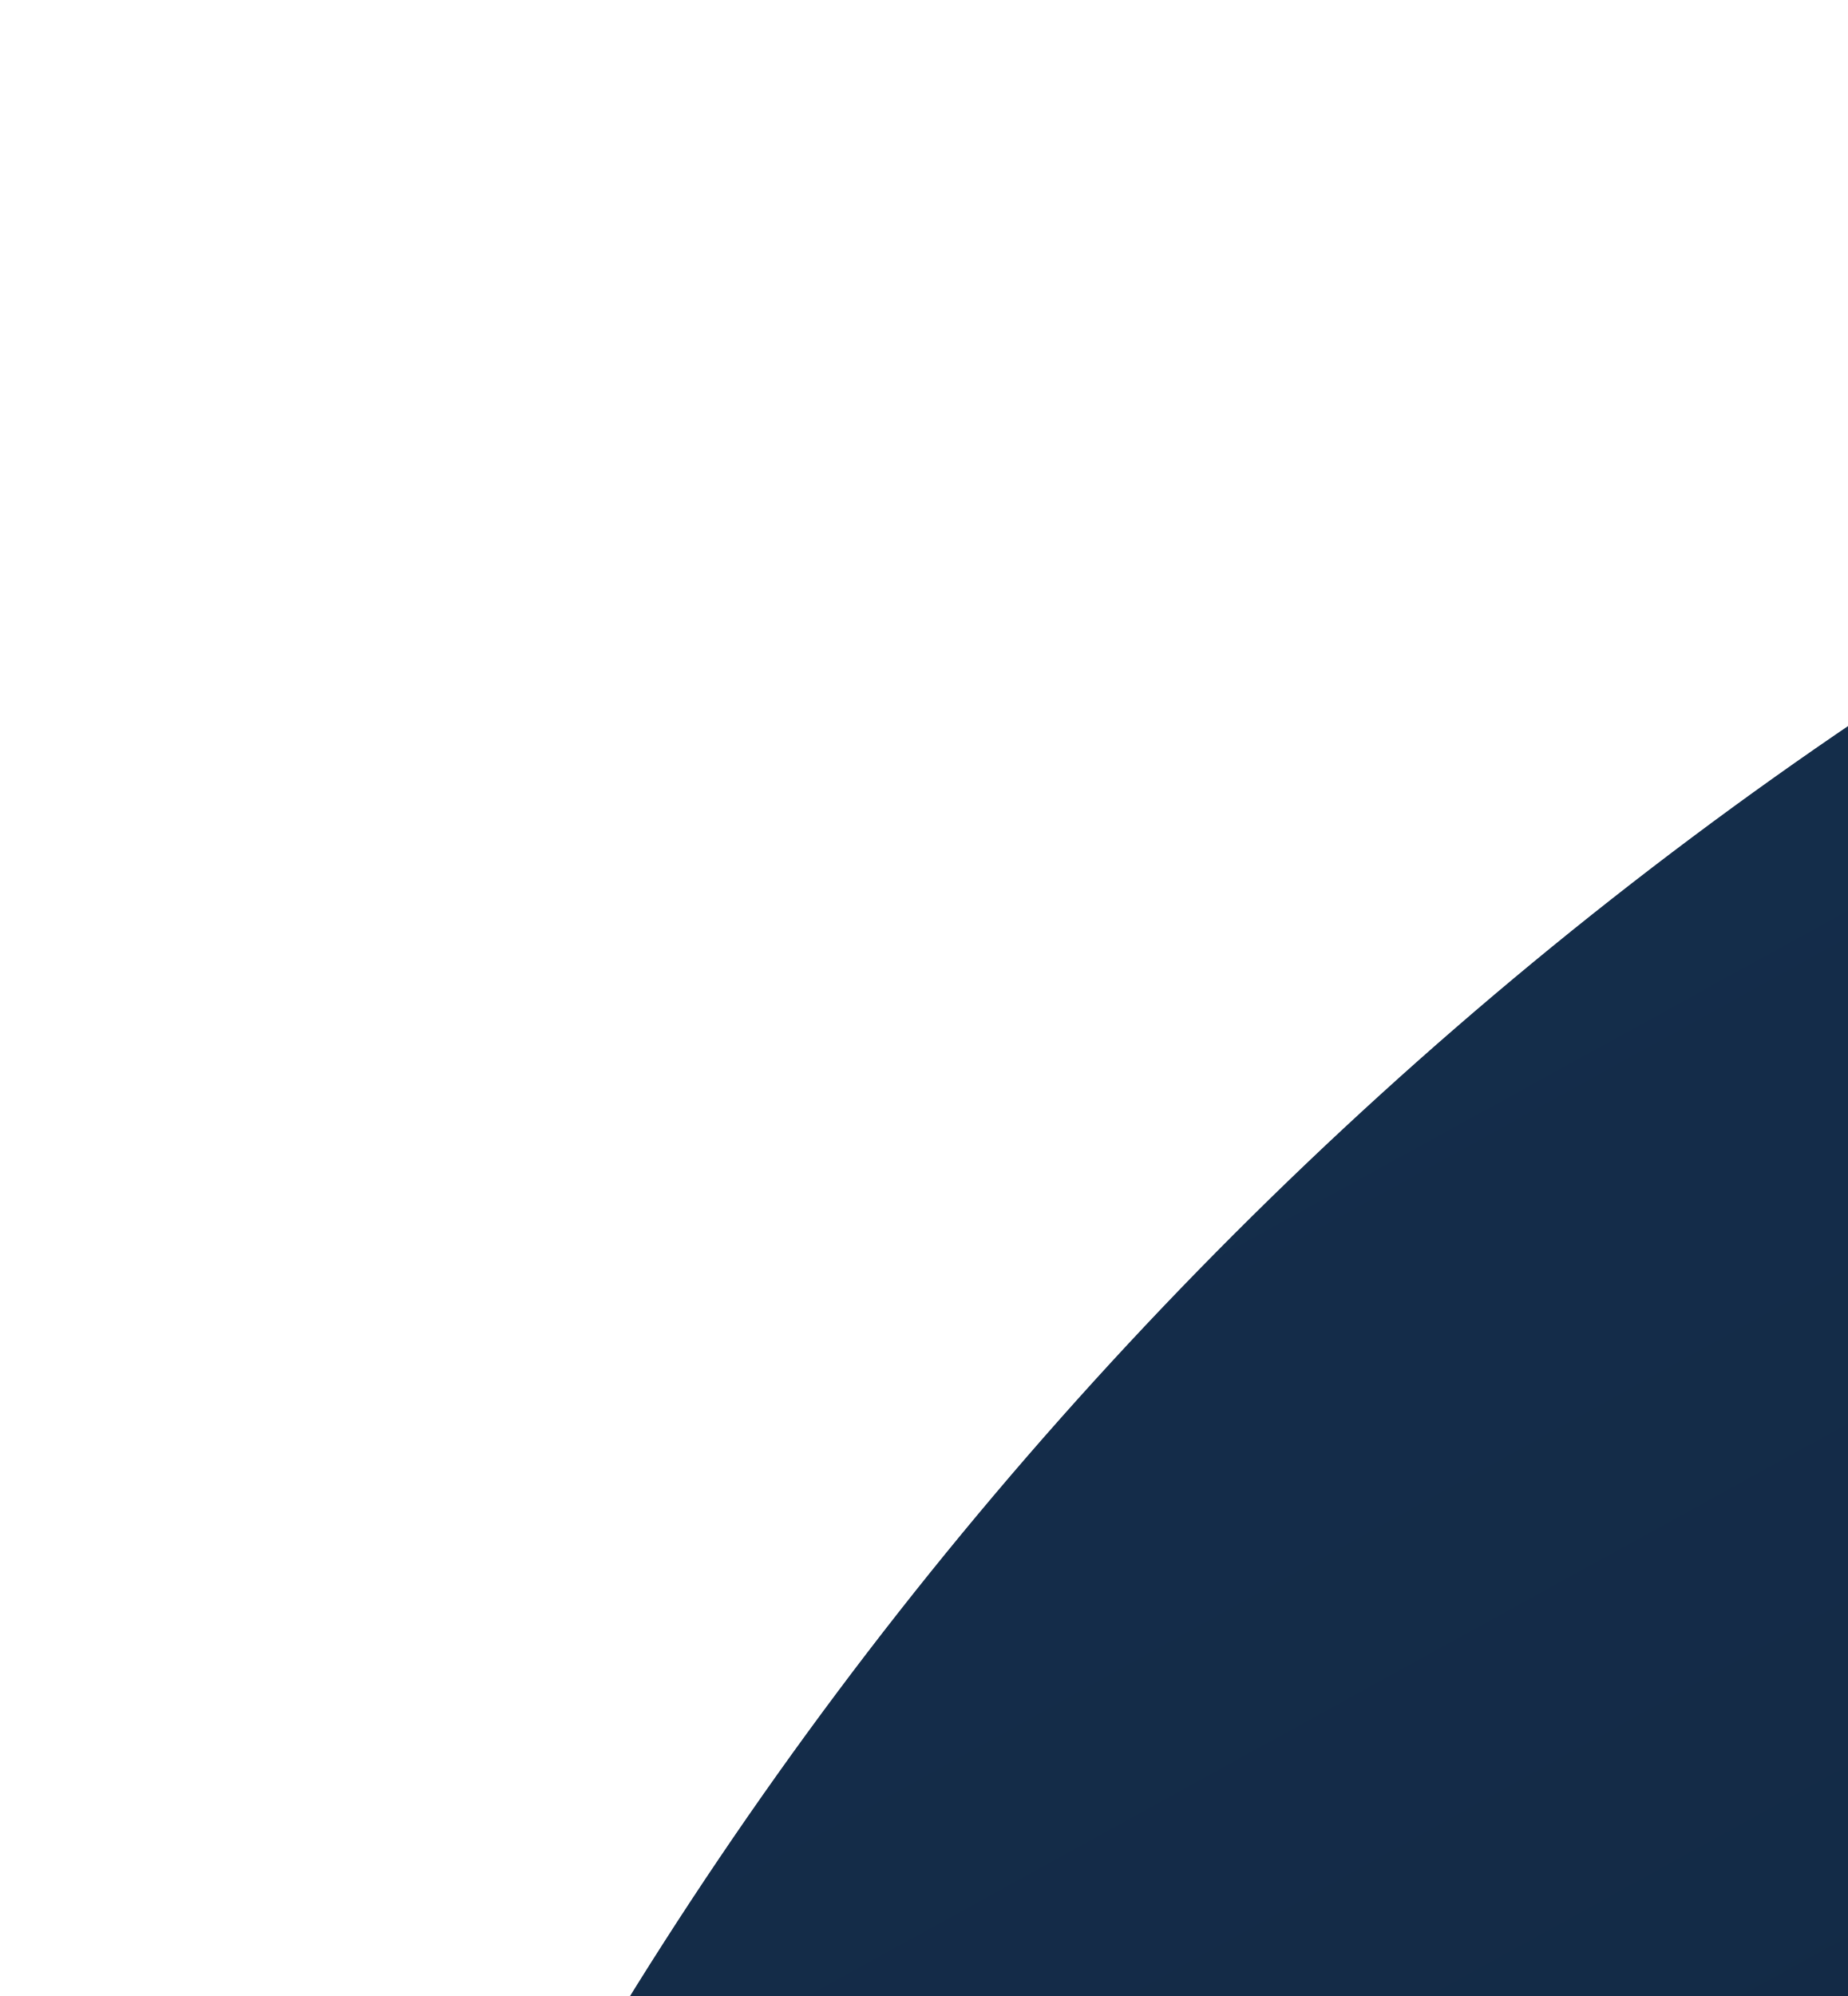
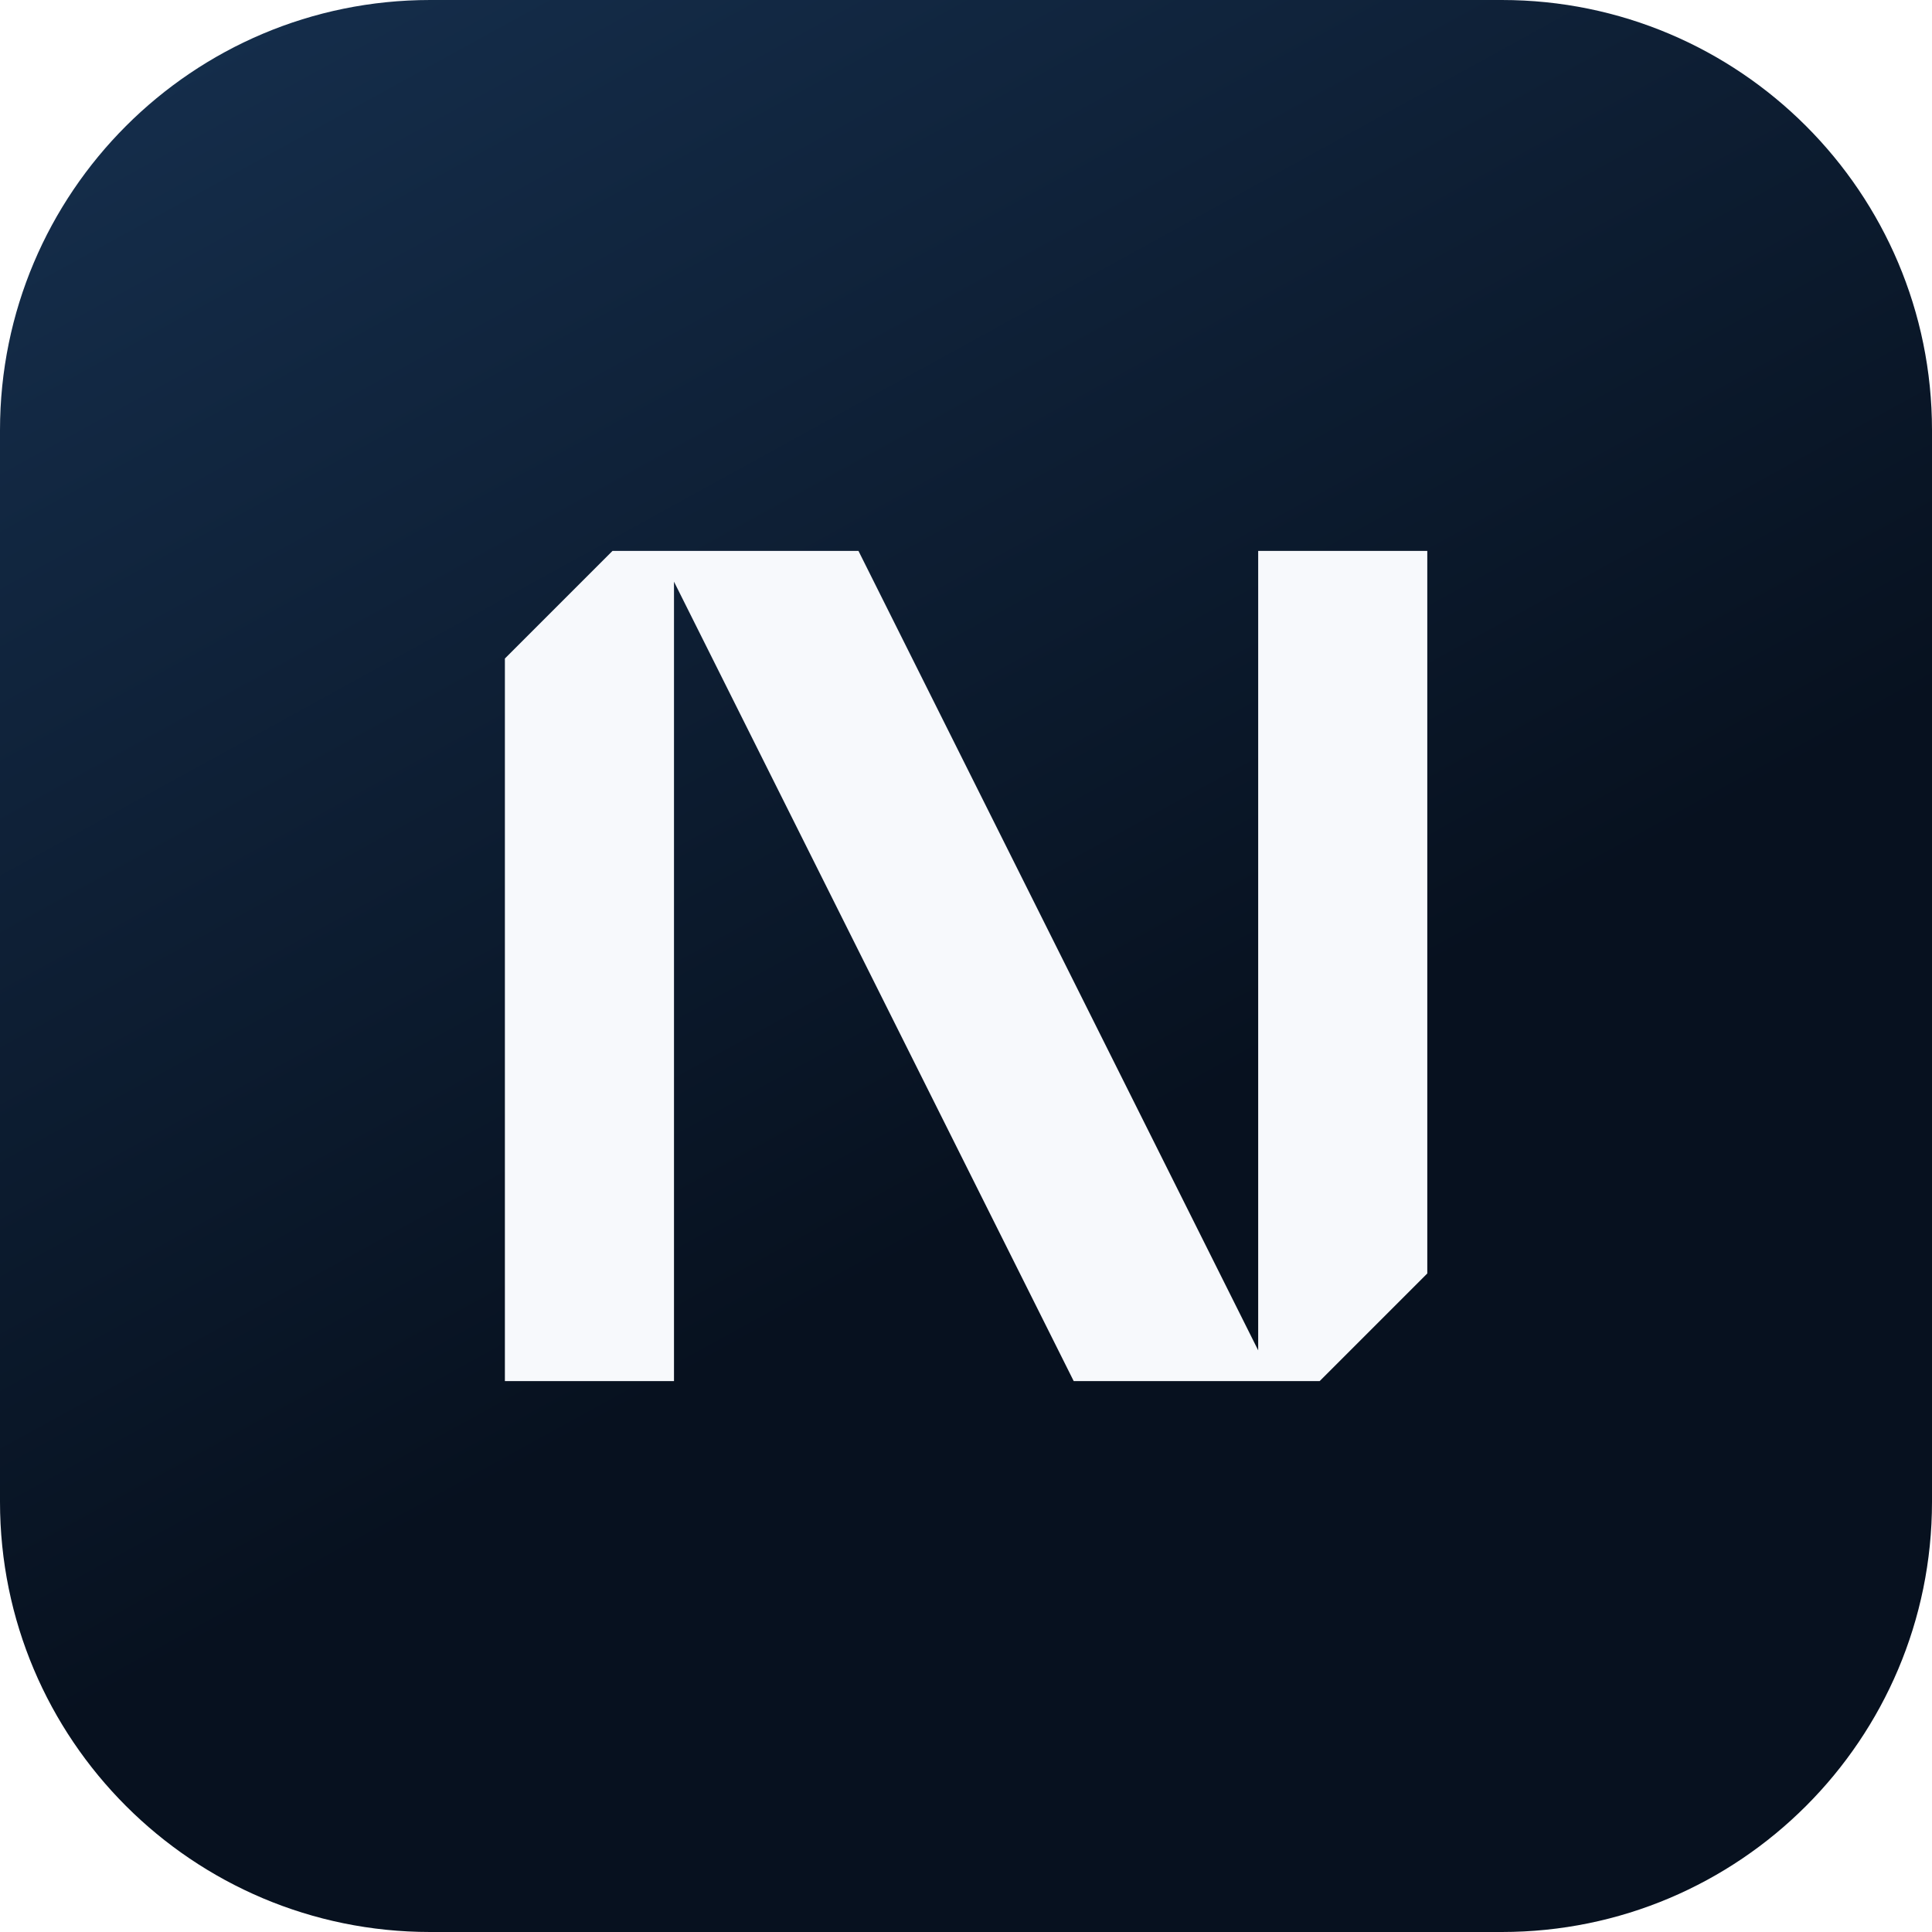
- <svg xmlns="http://www.w3.org/2000/svg" viewBox="0 0 100 108" role="img" aria-label="NN">
+ <svg xmlns="http://www.w3.org/2000/svg" viewBox="0 0 1024 1024" width="1024" height="1024" role="img" aria-label="NN">
  <defs>
    <linearGradient id="nn-tile" x1="0" y1="0" x2="0.55" y2="1">
      <stop offset="0" stop-color="#16304F" />
      <stop offset="0.7" stop-color="#07111F" />
    </linearGradient>
  </defs>
  <rect width="1024" height="1024" rx="228" fill="url(#nn-tile)" />
-   <g transform="translate(174 318) scale(7.2)">
-     <path fill="#F7F9FC" fill-rule="evenodd" d="M0 0 H22 V108 H0 Z M7 7 H15 V101 H7 Z M78 0 H100 V108 H78 Z M85 7 H93 V101 H85 Z M22 0 H42 L78 108 H58 Z M29 7 H35 L71 101 H65 Z" />
+   <g transform="translate(267.6 292.0) scale(4.0741)">
+     <path fill="#F7F9FC" d="M0 14 L14 0 H22 V108 H0 Z M20 0 H46 L100 108 H74 Z M98 0 H120 V94 L106 108 H98 Z" />
  </g>
</svg>
